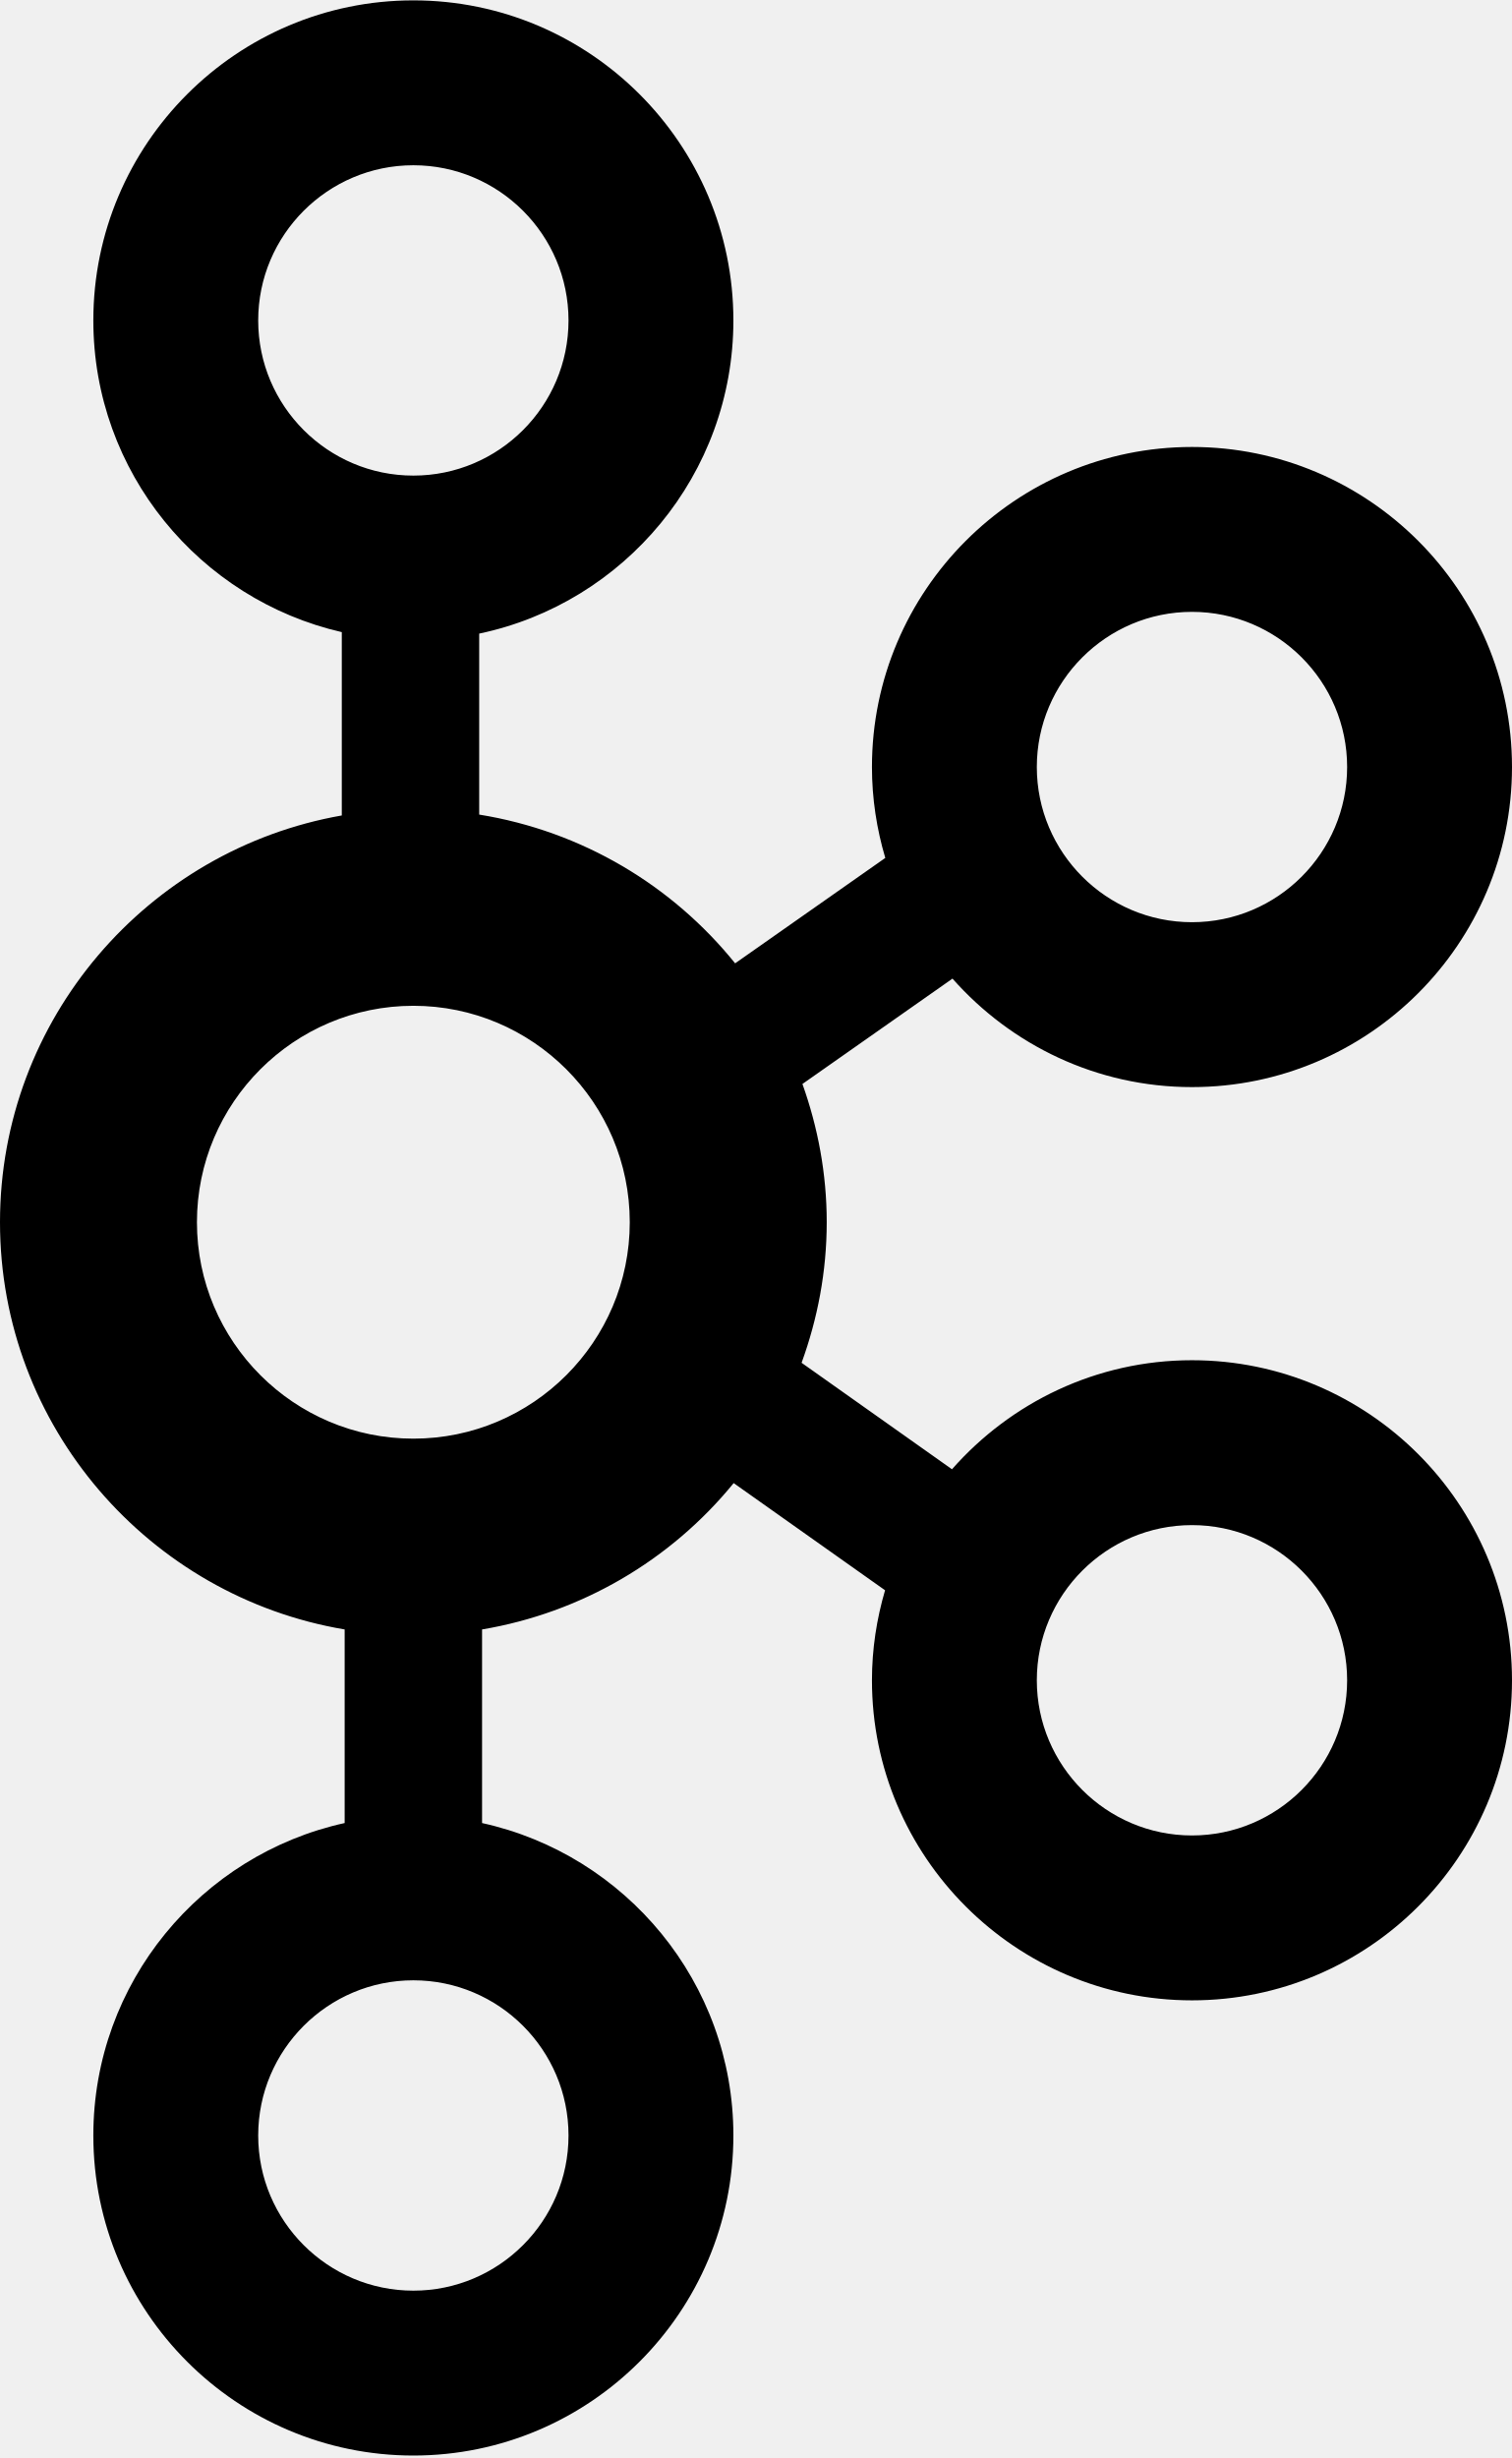
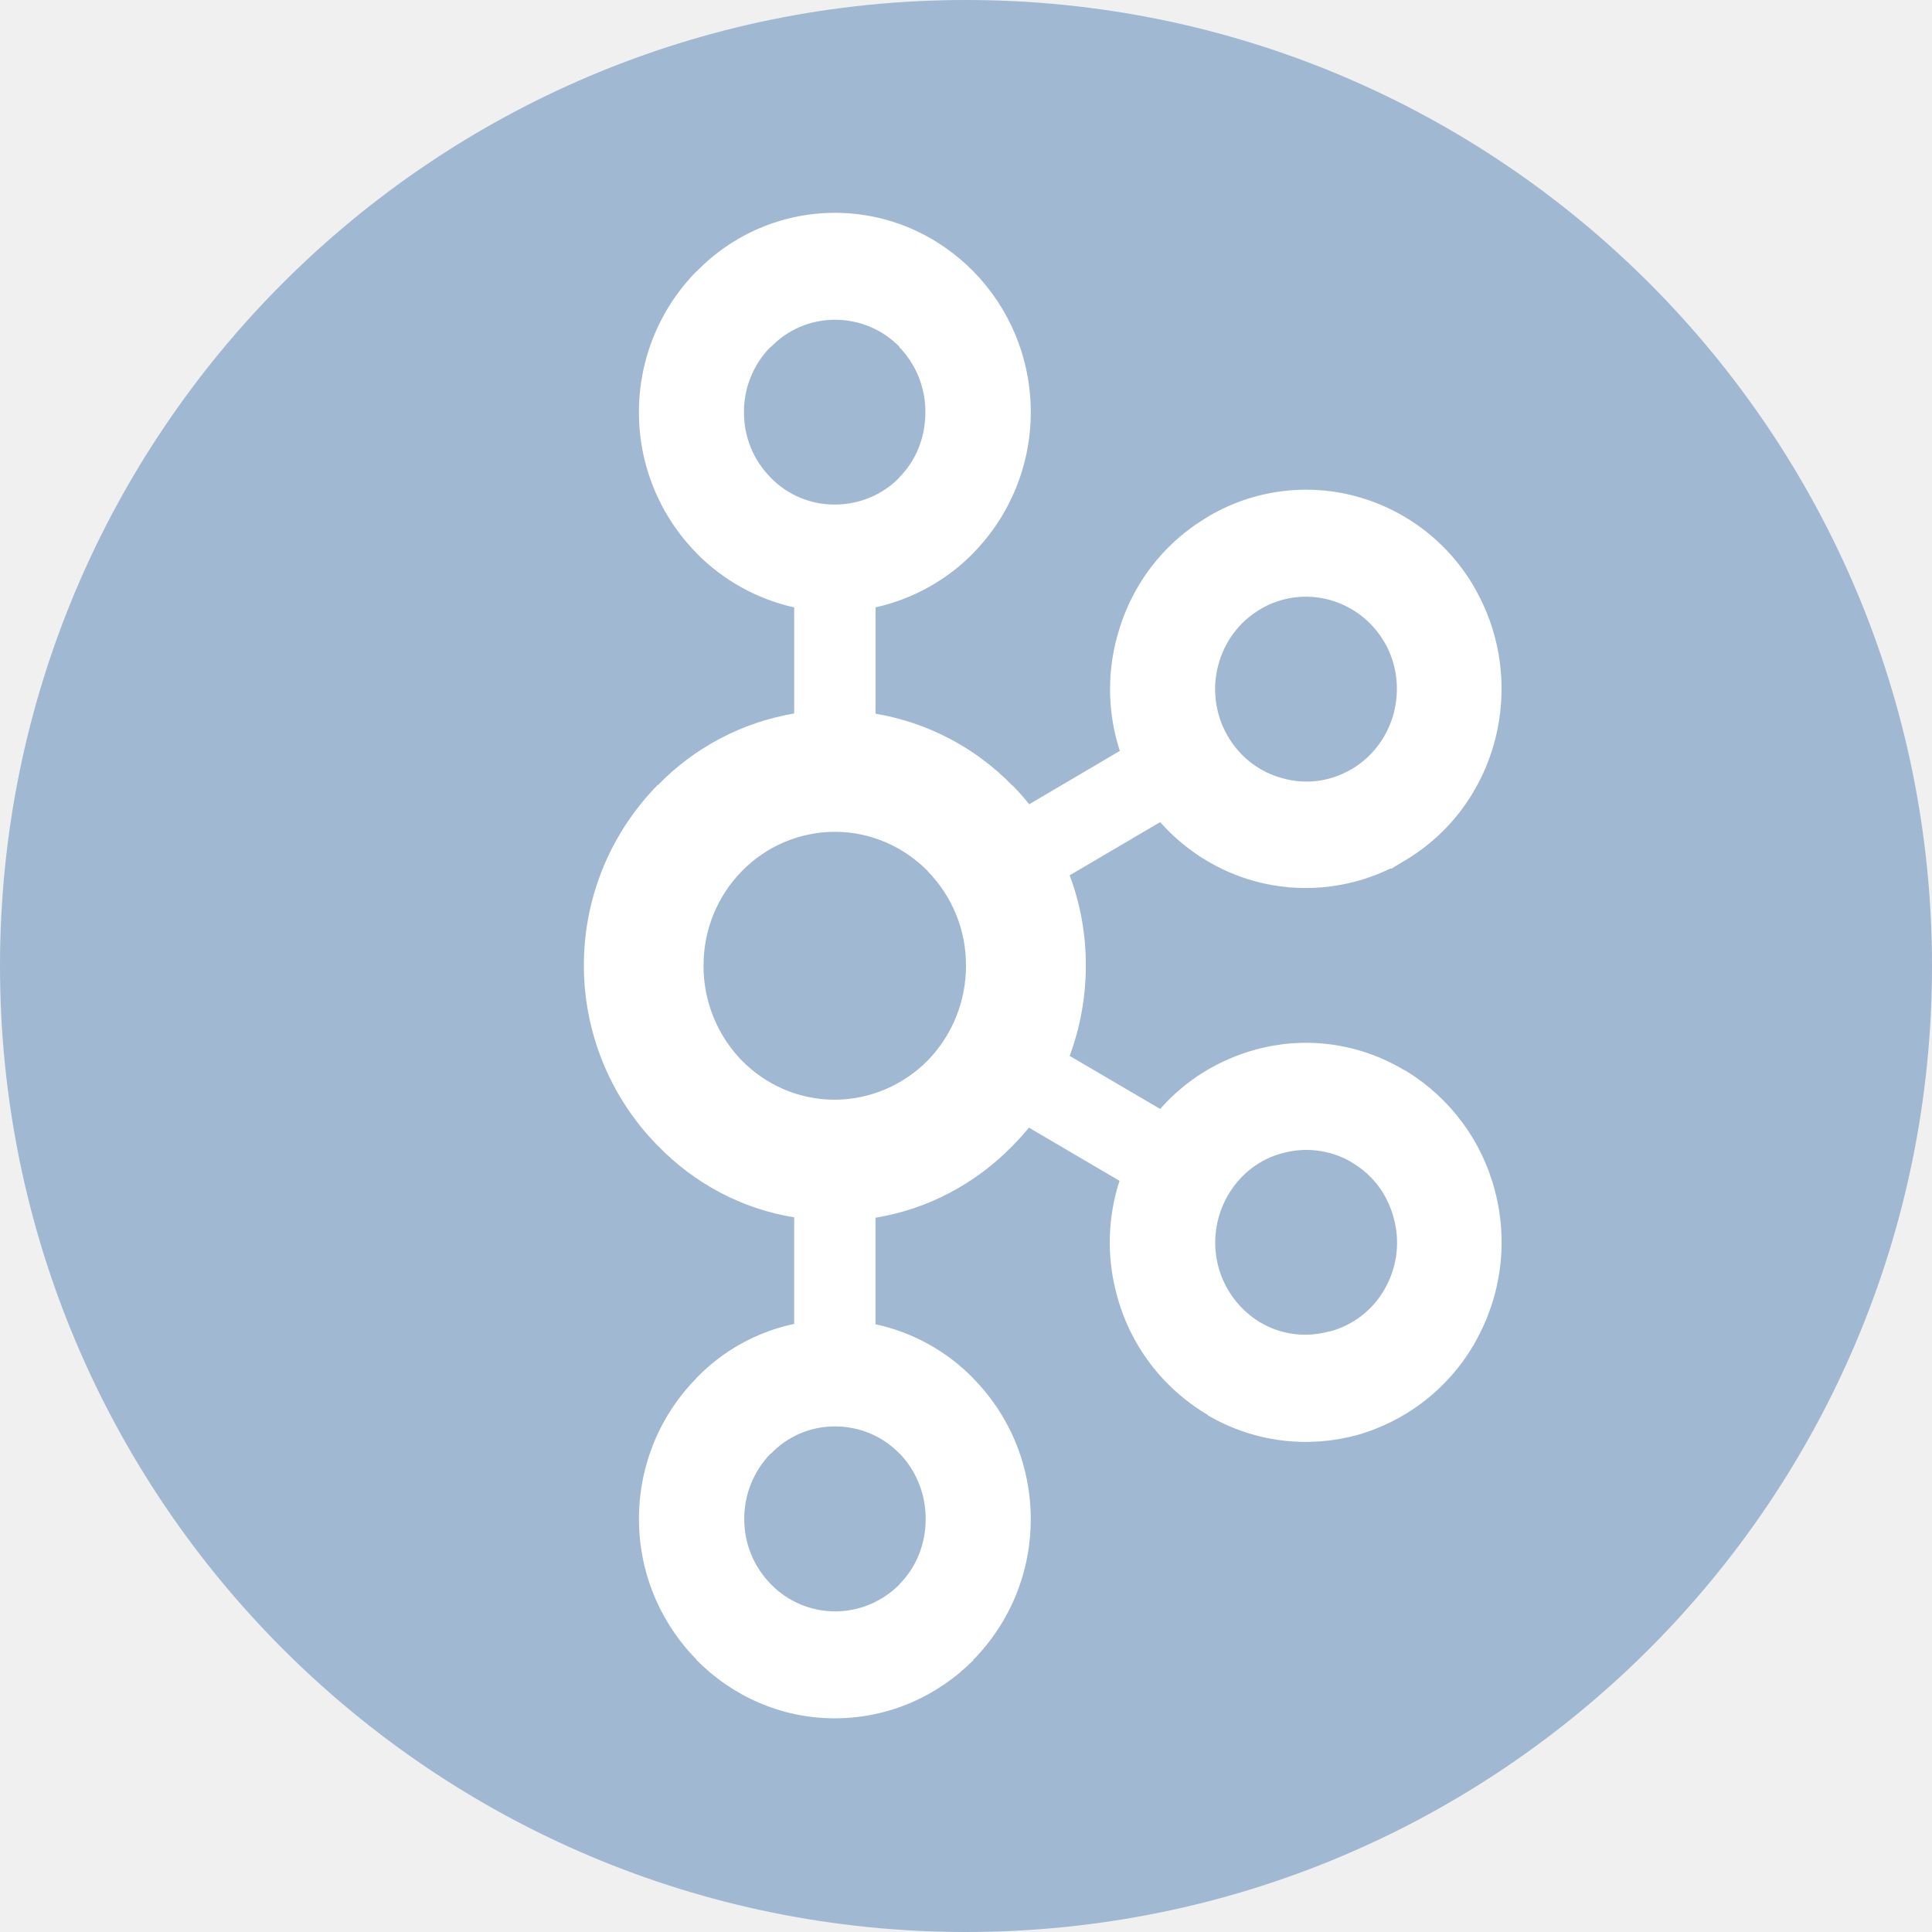
- <svg xmlns="http://www.w3.org/2000/svg" width="1538" height="2500" viewBox="0 0 256 416" preserveAspectRatio="xMidYMid">
-   <path d="M201.816 230.216c-16.186 0-30.697 7.171-40.634 18.461l-25.463-18.026c2.703-7.442 4.255-15.433 4.255-23.797 0-8.219-1.498-16.076-4.112-23.408l25.406-17.835c9.936 11.233 24.409 18.365 40.548 18.365 29.875 0 54.184-24.305 54.184-54.184 0-29.879-24.309-54.184-54.184-54.184-29.875 0-54.184 24.305-54.184 54.184 0 5.348.808 10.505 2.258 15.389l-25.423 17.844c-10.62-13.175-25.911-22.374-43.333-25.182v-30.64c24.544-5.155 43.037-26.962 43.037-53.019C124.171 24.305 99.862 0 69.987 0 40.112 0 15.803 24.305 15.803 54.184c0 25.708 18.014 47.246 42.067 52.769v31.038C25.044 143.753 0 172.401 0 206.854c0 34.621 25.292 63.374 58.355 68.94v32.774c-24.299 5.341-42.552 27.011-42.552 52.894 0 29.879 24.309 54.184 54.184 54.184 29.875 0 54.184-24.305 54.184-54.184 0-25.883-18.253-47.553-42.552-52.894v-32.775a69.965 69.965 0 0 0 42.6-24.776l25.633 18.143c-1.423 4.84-2.22 9.946-2.22 15.24 0 29.879 24.309 54.184 54.184 54.184 29.875 0 54.184-24.305 54.184-54.184 0-29.879-24.309-54.184-54.184-54.184zm0-126.695c14.487 0 26.27 11.788 26.27 26.271s-11.783 26.27-26.27 26.27-26.27-11.787-26.27-26.27c0-14.483 11.783-26.271 26.27-26.271zm-158.1-49.337c0-14.483 11.784-26.27 26.271-26.27s26.27 11.787 26.27 26.27c0 14.483-11.783 26.27-26.27 26.27s-26.271-11.787-26.271-26.27zm52.541 307.278c0 14.483-11.783 26.27-26.27 26.27s-26.271-11.787-26.271-26.27c0-14.483 11.784-26.27 26.271-26.27s26.27 11.787 26.27 26.27zm-26.272-117.97c-20.205 0-36.642-16.434-36.642-36.638 0-20.205 16.437-36.642 36.642-36.642 20.204 0 36.641 16.437 36.641 36.642 0 20.204-16.437 36.638-36.641 36.638zm131.831 67.179c-14.487 0-26.27-11.788-26.27-26.271s11.783-26.27 26.27-26.27 26.27 11.787 26.27 26.27c0 14.483-11.783 26.271-26.27 26.271z" />
+ <svg xmlns="http://www.w3.org/2000/svg" stroke-miterlimit="10" style="fill-rule:nonzero;clip-rule:evenodd;stroke-linecap:round;stroke-linejoin:round;" version="1.1" viewBox="0 0 1388.47 1388.47" xml:space="preserve">
+   <clipPath id="ArtboardFrame">
+     <rect height="1388.47" width="1388.47" x="0" y="0" />
+   </clipPath>
+   <g clip-path="url(#ArtboardFrame)" id="g8">
+     <path d="M0 694.237C0 310.821 310.821 0 694.237 0C1077.65 0 1388.47 310.821 1388.47 694.237C1388.47 1077.65 1077.65 1388.47 694.237 1388.47C310.821 1388.47 0 1077.65 0 694.237Z" fill="#a1b8d3" fill-rule="nonzero" opacity="1" stroke="none" />
+     <path d="M646.402 249.222C634.646 237.196 618.313 229.809 600.128 229.809C582.807 229.739 566.21 236.753 554.187 249.222L553.875 249.222C541.482 261.707 534.572 278.613 534.67 296.204C534.549 313.722 541.381 330.572 553.667 343.06L553.979 343.393C566.051 355.766 582.634 362.698 599.92 362.598C618.105 362.598 634.418 355.316 646.194 343.393L646.319 343.06C658.096 331.242 665.045 314.701 665.045 296.204C665.16 278.665 658.347 261.789 646.09 249.243L646.194 249.243L646.402 249.222ZM600.128 1158.06C618.313 1158.06 634.626 1150.53 646.402 1138.71L646.527 1138.38C658.304 1126.6 665.253 1109.96 665.253 1091.67C665.253 1072.94 658.075 1056.59 646.527 1044.6L646.402 1044.6C634.646 1032.47 618.313 1025.13 600.128 1025.13C582.788 1025.02 566.171 1032.07 554.187 1044.6L553.875 1044.6C541.615 1057.19 534.793 1074.09 534.878 1091.67C534.797 1109.13 541.625 1125.92 553.875 1138.38L554.187 1138.71C566.279 1151.07 582.838 1158.04 600.128 1158.04L600.128 1158.06ZM955.59 956.922C972.464 952.445 986.803 941.319 995.331 926.086L996.538 923.756C1004.24 908.947 1006.09 891.778 1001.7 875.671C997.412 859.109 987.133 844.42 971.279 835.306L970.363 834.682C955.6 826.354 938.138 824.214 921.8 828.731C905.571 832.851 891.006 843.858 882.101 859.671C873.445 874.999 871.087 893.093 875.526 910.127C880.012 927.04 890.918 941.536 905.925 950.534L906.029 950.534C921.634 959.689 939.257 961.291 955.611 956.776L955.59 956.922ZM666.855 626.095C649.731 608.721 626.074 597.797 599.941 597.797C574.778 597.843 550.698 608.038 533.151 626.074C516.09 643.427 505.603 667.375 505.603 694.008C505.532 719.473 515.418 743.957 533.151 762.233C550.213 779.503 573.808 790.322 599.733 790.322C625.658 790.322 649.523 779.503 666.647 762.233C684.4 743.958 694.302 719.465 694.237 693.987C694.353 668.591 684.439 644.176 666.647 626.053L666.855 626.095ZM629.403 512.948C666.761 519.279 701.13 537.345 727.528 564.527L727.736 564.527C731.933 568.813 735.912 573.306 739.658 577.989L804.783 539.643C796.215 513.252 795.478 484.944 802.661 458.143C811.941 422.771 834.495 391.145 868.244 371.316L869.346 370.609C901.291 352.051 939.344 347.082 974.982 356.814C1011.17 366.722 1041.89 390.698 1060.29 423.395L1060.29 423.499C1079.68 457.622 1083.59 496.781 1074.38 532.027C1065.14 567.399 1042.54 599.233 1008.79 618.958L999.888 624.305L998.993 624.305C968.799 638.913 934.346 642.127 901.971 633.356C875.591 626.112 851.896 611.333 833.788 590.827L768.746 629.049C776.476 649.76 780.408 671.694 780.356 693.8C780.356 716.604 776.236 738.617 768.746 758.842L833.788 796.98C852.368 775.799 876.109 761.609 901.971 754.43C936.719 744.776 975.17 748.875 1008.79 768.829L1010.96 769.869L1010.96 769.973C1042.42 789.326 1065.15 820.12 1074.38 855.884C1084.01 892.479 1078.95 931.389 1060.29 964.308L1059.12 966.701L1058.98 966.701C1040.38 998.351 1010.23 1021.56 974.878 1031.45C940.131 1040.77 901.639 1036.8 868.036 1017.14L868.036 1016.87C835.528 997.743 811.94 966.5 802.453 929.998C795.258 903.24 795.996 874.969 804.575 848.623L739.45 810.38C735.695 814.99 731.716 819.414 727.528 823.634L727.32 823.842C701.27 850.474 666.98 868.992 629.195 875.13L629.195 951.699C655.924 957.466 680.362 970.976 699.459 990.545L699.564 990.753C725.01 1016.51 740.761 1052.42 740.761 1091.87C740.827 1129.62 726.028 1165.87 699.564 1192.79L699.459 1193.2C673.867 1218.88 638.704 1234.9 599.941 1234.9C561.365 1234.9 526.119 1218.88 500.568 1192.97L500.464 1192.97L500.464 1192.56C473.972 1165.65 459.148 1129.39 459.204 1091.62C459.204 1052.15 475.017 1016.26 500.464 990.504L500.464 990.296L500.568 990.296C519.564 970.627 544.015 957.097 570.77 951.449L570.77 874.881C532.798 868.722 498.779 850.225 472.978 823.592L472.708 823.384C438.695 788.835 419.624 742.302 419.609 693.82C419.609 643.26 439.958 597.527 472.458 564.34L472.728 564.34C499.081 537.154 533.419 519.085 570.749 512.76L570.749 436.504C544.083 430.56 519.703 417.033 500.547 397.553L500.443 397.553L500.443 397.345C473.939 370.36 459.118 334.028 459.183 296.204C459.146 258.391 473.963 222.076 500.443 195.083L500.755 194.979C526.782 168.146 562.559 152.985 599.941 152.949C638.725 152.949 673.867 168.971 699.48 194.979L699.48 195.083L699.584 195.083C725.031 220.987 740.782 256.941 740.782 296.204C740.815 334.004 726.023 370.309 699.584 397.324L699.48 397.533C680.505 416.758 656.285 430.511 629.216 436.483L629.216 512.739L629.403 512.948ZM995.29 462.075L994.749 461.243C986.117 446.48 972.057 435.676 955.57 431.135C938.797 426.522 920.871 428.901 905.883 437.731L905.987 437.731C890.34 446.761 879.875 461.555 875.484 478.096C871.001 495.128 873.361 513.238 882.059 528.553L882.351 528.969C891.36 544.574 905.717 555.081 921.738 559.305C937.821 563.924 955.778 561.968 971.216 552.813L972.049 552.397C987.237 543.159 997.433 528.553 1001.64 512.531C1005.94 495.99 1004.24 477.909 995.29 462.075" fill="#ffffff" fill-rule="nonzero" opacity="1" stroke="none" />
+   </g>
</svg>
